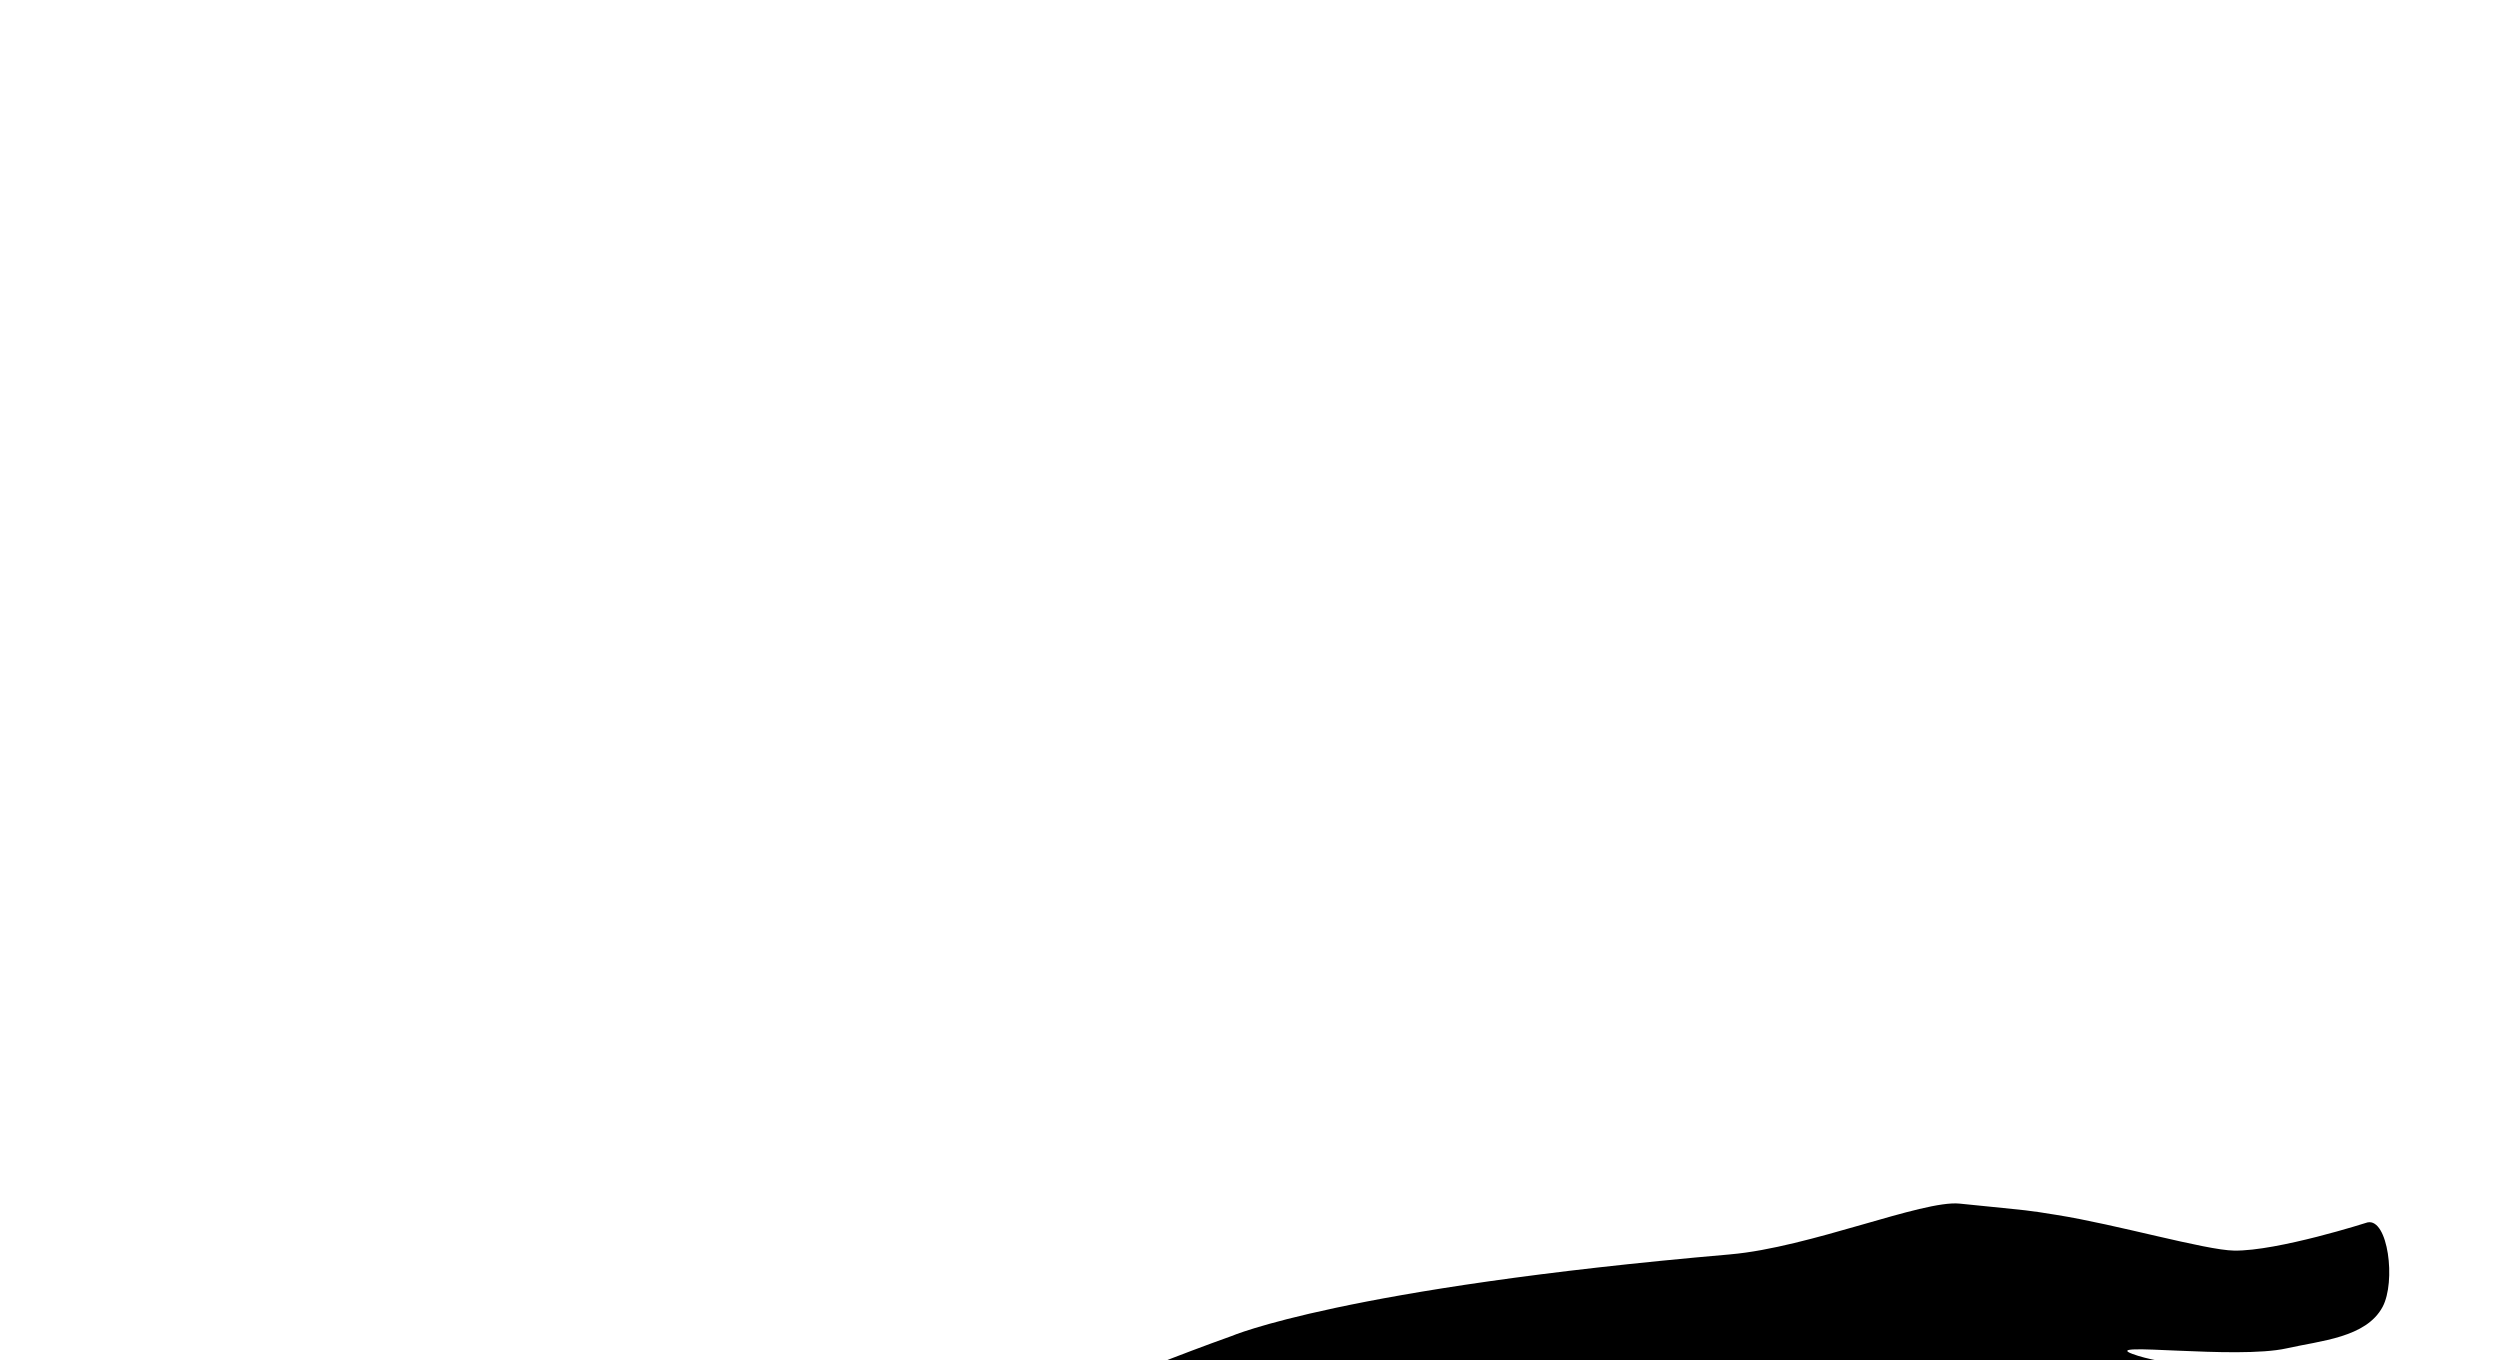
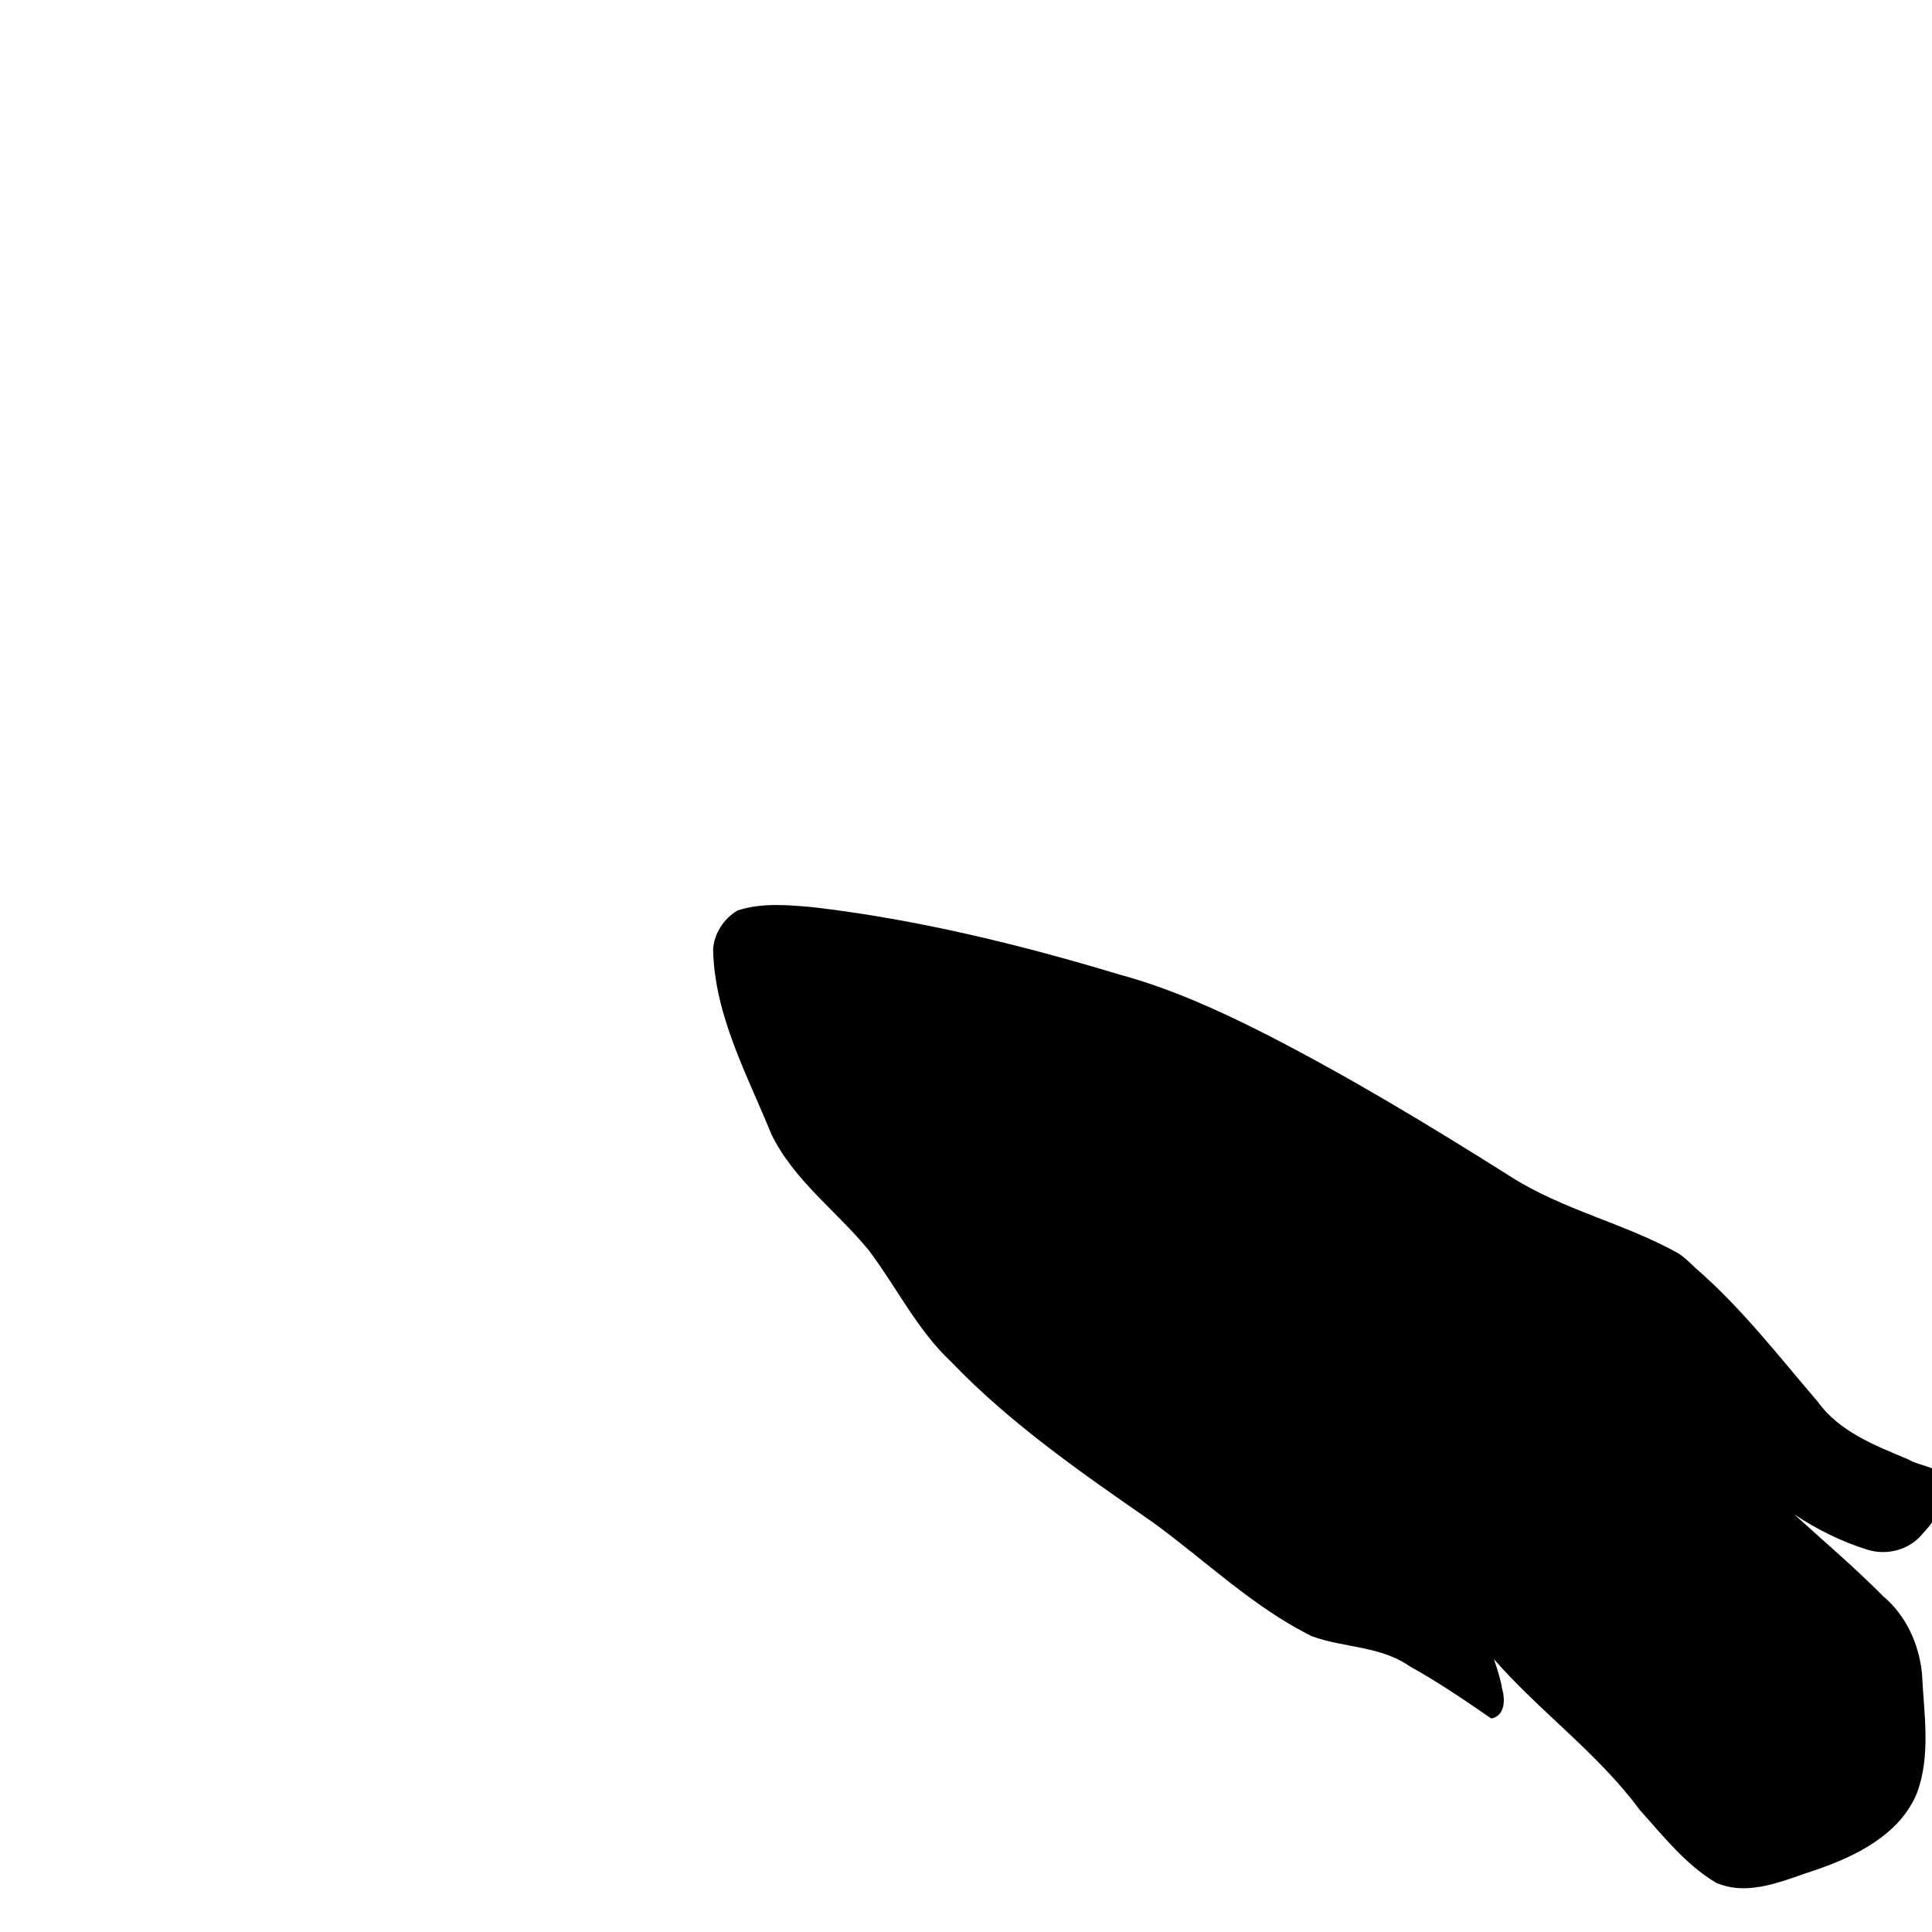
- <svg xmlns="http://www.w3.org/2000/svg" viewBox="0 0 125.684 68.329">
-   <path d="M 86.989,63.062 C 67.522,64.749 61.901,67.173 61.901,67.173 51.311,70.965 39.51,76.881 38.986,79.173 c 0,0 -0.127,1.43 0.283,1.937 2.537,3.13 6.548,4.937 9.549,6.675 2.572,1.49 6.367,1.413 9.256,2.113 2.343,0.568 4.523,1.762 6.898,2.173 4.969,0.86 10.087,0.901 15.119,0.567 4.426,-0.294 8.99,0.292 13.418,-0.283 1.821,-0.237 3.326,-1.612 5.103,-2.079 2.395,-0.63 7.404,-0.811 7.404,-0.811 0.314,-0.268 -1.245,-1.635 -2.621,-2.335 -1.375,-0.7 -8.983,-0.561 -8.396,-0.878 0.938,-0.507 8.207,-0.063 9.404,0.188 4.063,0.853 8.143,0.692 11.738,1.663 2.164,0.585 5.793,1.133 6.898,1.039 2.07,-0.176 3.18,-2.215 4.252,-3.78 1.349,-1.969 2.683,-4.329 2.504,-6.709 -0.146,-1.94 -1.583,-3.613 -2.835,-5.103 -1.225,-1.457 -2.599,-3.11 -4.441,-3.591 -3.174,-0.827 -12.462,-0.833 -15.308,-1.89 -1.703,-0.632 5.227,0.285 7.749,-0.283 1.707,-0.385 3.99,-0.538 4.819,-2.079 0.682,-1.268 0.281,-4.471 -0.756,-4.252 0,0 -4.521,1.45 -6.709,1.417 -1.432,-0.021 -5.931,-1.32 -8.93,-1.795 -1.613,-0.256 -0.951,-0.169 -4.866,-0.567 -1.857,-0.189 -7.545,2.206 -11.528,2.551 z m 49.893,77.018 c 1.17,0.237 2.183,1.432 2.14,2.324 -0.069,1.417 -1.951,2.779 -1.951,2.779 m 122.37,69.836 c -0.213,-0.07 -0.671,-0.154 0.085,-0.535 0.62,-0.312 2.038,-0.924 3.04,-1.438 2.002,-1.029 4.459,-2.282 5.853,-3.319 0.465,-0.346 0.916,-0.715 1.344,-1.108 0.428,-0.393 0.834,-0.811 1.207,-1.254 1.079,-1.279 1.882,-2.767 2.698,-4.242 0.817,-1.475 1.648,-2.938 2.782,-4.168 1.66,-1.799 4.22,-3.192 6.1,-5.034 1.881,-1.842 3.082,-4.132 5.523,-3.943 0.844,0.065 1.142,0.802 1.67,1.544 0.528,0.742 1.807,1.56 2.346,2.213 1.171,1.419 1.522,2.791 2.61,4.28 1.087,1.489 2.392,3.024 3.296,4.626 0.489,0.866 0.946,1.757 1.348,2.671 0.402,0.914 0.748,1.851 1.015,2.809 0.435,1.562 0.822,3.163 1.072,4.777 0.25,1.615 0.363,3.243 0.251,4.861 -0.072,1.045 -0.346,2.055 -0.677,3.056 -0.331,1 -1.264,1.777 -1.567,2.779 -0.503,1.664 -0.715,3.489 -1.369,5.12 -0.654,1.631 -1.205,3.279 -1.301,5.015 -0.03,0.546 0.141,1.076 0.317,1.606 0.176,0.53 0.356,1.06 0.345,1.607 -0.015,0.714 -0.231,1.399 -0.466,2.083 -0.234,0.684 -0.487,1.366 -0.574,2.075 -0.044,0.36 -0.021,0.785 0.002,1.179 0.023,0.394 0.045,0.758 -0.002,0.994 -0.047,0.236 -0.335,0.868 -0.644,1.608 -0.309,0.741 -0.64,1.591 -0.773,2.266 -0.076,0.387 -0.043,0.788 -0.019,1.188 0.024,0.4 0.038,0.797 -0.075,1.174 -0.175,0.582 -0.496,1.098 -0.849,1.601 -0.353,0.502 -0.738,0.991 -1.041,1.518 -0.278,0.482 -0.422,1.11 -0.625,1.67 -0.203,0.56 -0.465,1.051 -0.982,1.259 -0.688,0.278 -1.383,-0.101 -2.09,-0.525 -0.707,-0.424 -1.426,-0.894 -2.162,-0.798 -0.646,0.084 -1.257,0.36 -1.814,0.737 -0.558,0.377 -1.062,0.854 -1.493,1.342 -0.196,0.222 -0.254,0.556 -0.328,0.868 -0.074,0.312 -0.165,0.603 -0.428,0.738 -1.154,0.592 -2.442,0.407 -3.754,-0.01 -1.312,-0.418 -2.648,-1.068 -3.9,-1.407 -0.808,-0.219 -1.616,-0.453 -2.409,-0.729 -0.793,-0.275 -1.57,-0.591 -2.315,-0.972 -1.393,-0.712 -2.809,-1.451 -4.137,-2.305 -1.328,-0.854 -2.569,-1.821 -3.611,-2.987 -0.807,-0.904 -1.366,-1.979 -1.868,-3.094 -0.503,-1.115 -0.949,-2.27 -1.533,-3.331 -0.367,-0.667 -0.74,-1.332 -1.118,-1.994 -0.378,-0.662 -0.761,-1.32 -1.15,-1.975 -0.368,-0.62 -0.957,-1.182 -1.443,-1.768 -0.486,-0.586 -0.869,-1.197 -0.825,-1.917 0.019,-0.302 0.166,-0.591 0.376,-0.837 0.211,-0.246 0.485,-0.449 0.758,-0.581 0.795,-0.382 1.717,-0.199 2.64,-0.012 0.924,0.187 1.849,0.378 2.651,0.012 0.721,-0.329 1.287,-0.893 1.78,-1.541 0.493,-0.648 0.912,-1.382 1.338,-2.05 0.455,-0.713 0.905,-1.453 1.276,-2.224 0.371,-0.771 0.663,-1.572 0.802,-2.406 0.115,-0.686 0.148,-1.402 0.089,-2.108 -0.059,-0.706 -0.211,-1.402 -0.467,-2.049 -0.301,-0.762 -0.763,-1.446 -1.296,-2.082 -0.533,-0.636 -1.139,-1.224 -1.728,-1.793 -0.56,-0.54 -1.123,-1.1 -1.738,-1.588 -0.614,-0.487 -1.279,-0.902 -2.042,-1.152 z M 47.436, 79.853 a 1.512,1.512 0 1,0 3.024,0 a 1.512,1.512 0 1,0 -3.024,0 " />
+ <svg xmlns="http://www.w3.org/2000/svg" viewBox="0 0 120 120">
+   <path d="m 104.319,77.889 c -3.361,-1.898 -7.226,-2.72 -10.496,-4.811 -4.988,-3.147 -10.042,-6.207 -15.295,-8.892 -2.884,-1.459 -5.842,-2.797 -8.968,-3.647 -6.241,-1.882 -12.608,-3.438 -19.09,-4.195 -1.537,-0.135 -3.154,-0.283 -4.643,0.202 -0.861,0.478 -1.497,1.468 -1.534,2.446 0.089,4.089 2.116,7.758 3.619,11.458 1.401,2.877 4.072,4.787 6.057,7.216 1.727,2.294 2.998,4.94 5.115,6.927 3.716,3.869 8.15,6.93 12.538,9.973 3.266,2.376 6.215,5.257 9.859,7.064 1.986,0.726 4.26,0.599 6.051,1.851 1.775,0.982 3.425,2.106 5.095,3.259 0.851,-0.167 0.876,-1.165 0.674,-1.831 -0.091,-0.614 -0.347,-1.376 -0.514,-1.858 2.868,3.281 6.474,5.858 9.06,9.367 1.461,1.619 2.85,3.406 4.751,4.527 2.073,0.89 4.258,-0.187 6.237,-0.819 2.471,-0.854 5.141,-2.17 6.215,-4.715 0.904,-2.391 0.443,-4.992 0.328,-7.473 -0.185,-1.822 -0.986,-3.593 -2.402,-4.785 -1.768,-1.784 -3.682,-3.414 -5.542,-5.099 1.41,0.934 2.948,1.706 4.565,2.205 1.217,0.371 2.609,0.009 3.417,-0.997 0.814,-0.859 1.546,-2.018 1.42,-3.243 -0.327,-0.981 -1.573,-0.913 -2.328,-1.382 -2.049,-0.856 -4.267,-1.709 -5.615,-3.586 -2.436,-2.839 -4.73,-5.826 -7.573,-8.281 -0.318,-0.31 -0.64,-0.618 -1.001,-0.878 z m 54.971,60.982 c 1.17,0.237 2.183,1.432 2.14,2.324 -0.069,1.417 -1.951,2.779 -1.951,2.779 m 117.099,99.683 c -0.147,-0.169 -0.499,-0.475 0.346,-0.417 0.693,0.048 2.224,0.245 3.348,0.313 2.247,0.136 5,0.311 6.727,0.129 0.576,-0.061 1.153,-0.148 1.721,-0.268 0.569,-0.12 1.131,-0.273 1.678,-0.463 1.58,-0.55 3.029,-1.421 4.484,-2.273 1.455,-0.853 2.916,-1.688 4.519,-2.167 2.345,-0.701 5.258,-0.594 7.814,-1.22 2.557,-0.625 4.758,-1.982 6.761,-0.576 0.693,0.486 0.573,1.272 0.649,2.179 0.076,0.907 0.759,2.263 0.89,3.1 0.284,1.818 -0.114,3.177 0.062,5.013 0.176,1.835 0.515,3.821 0.477,5.66 -0.021,0.994 -0.082,1.994 -0.203,2.985 -0.121,0.991 -0.301,1.974 -0.56,2.934 -0.422,1.566 -0.906,3.14 -1.514,4.656 -0.608,1.516 -1.342,2.975 -2.262,4.31 -0.595,0.862 -1.345,1.592 -2.141,2.283 -0.795,0.691 -1.994,0.884 -2.765,1.592 -1.281,1.175 -2.394,2.637 -3.788,3.706 -1.394,1.069 -2.709,2.206 -3.676,3.651 -0.304,0.454 -0.427,0.997 -0.546,1.543 -0.119,0.546 -0.234,1.094 -0.523,1.558 -0.377,0.607 -0.912,1.086 -1.462,1.554 -0.55,0.469 -1.115,0.927 -1.552,1.492 -0.221,0.287 -0.418,0.665 -0.6,1.015 -0.181,0.351 -0.348,0.675 -0.509,0.854 -0.161,0.179 -0.73,0.576 -1.374,1.055 -0.644,0.48 -1.362,1.043 -1.821,1.555 -0.263,0.294 -0.439,0.656 -0.623,1.012 -0.183,0.356 -0.373,0.705 -0.663,0.972 -0.447,0.411 -0.987,0.692 -1.546,0.944 -0.56,0.252 -1.14,0.476 -1.67,0.774 -0.485,0.273 -0.929,0.74 -1.389,1.118 -0.46,0.378 -0.936,0.667 -1.487,0.583 -0.734,-0.112 -1.139,-0.792 -1.53,-1.518 -0.392,-0.725 -0.771,-1.496 -1.453,-1.789 -0.598,-0.257 -1.265,-0.331 -1.936,-0.291 -0.672,0.04 -1.349,0.194 -1.969,0.393 -0.282,0.09 -0.501,0.349 -0.724,0.58 -0.223,0.231 -0.45,0.435 -0.745,0.417 -1.295,-0.079 -2.308,-0.895 -3.224,-1.923 -0.916,-1.028 -1.733,-2.269 -2.638,-3.199 -0.583,-0.6 -1.159,-1.214 -1.701,-1.855 -0.542,-0.641 -1.049,-1.309 -1.496,-2.017 -0.835,-1.322 -1.676,-2.681 -2.384,-4.092 -0.708,-1.412 -1.282,-2.876 -1.584,-4.411 -0.234,-1.189 -0.166,-2.399 -0.029,-3.614 0.136,-1.215 0.341,-2.437 0.38,-3.648 0.024,-0.761 0.043,-1.523 0.055,-2.285 0.012,-0.762 0.018,-1.524 0.018,-2.285 -2.2e-4,-0.721 -0.221,-1.505 -0.34,-2.257 -0.119,-0.752 -0.137,-1.473 0.268,-2.07 0.17,-0.25 0.444,-0.424 0.751,-0.528 0.307,-0.104 0.646,-0.139 0.948,-0.113 0.879,0.077 1.578,0.704 2.277,1.336 0.699,0.632 1.398,1.268 2.275,1.362 0.788,0.085 1.563,-0.111 2.317,-0.418 0.754,-0.307 1.489,-0.724 2.196,-1.081 0.755,-0.381 1.52,-0.788 2.232,-1.262 0.712,-0.474 1.372,-1.014 1.917,-1.661 0.449,-0.532 0.843,-1.131 1.152,-1.768 0.309,-0.638 0.534,-1.314 0.643,-2.001 0.129,-0.809 0.081,-1.633 -0.053,-2.452 -0.134,-0.819 -0.355,-1.633 -0.572,-2.423 -0.206,-0.75 -0.405,-1.519 -0.685,-2.252 -0.28,-0.733 -0.64,-1.429 -1.169,-2.033 z M 51.712, 63.549 a 1.512,1.512 0 1,0 3.024,0 a 1.512,1.512 0 1,0 -3.024,0 " />
</svg>
